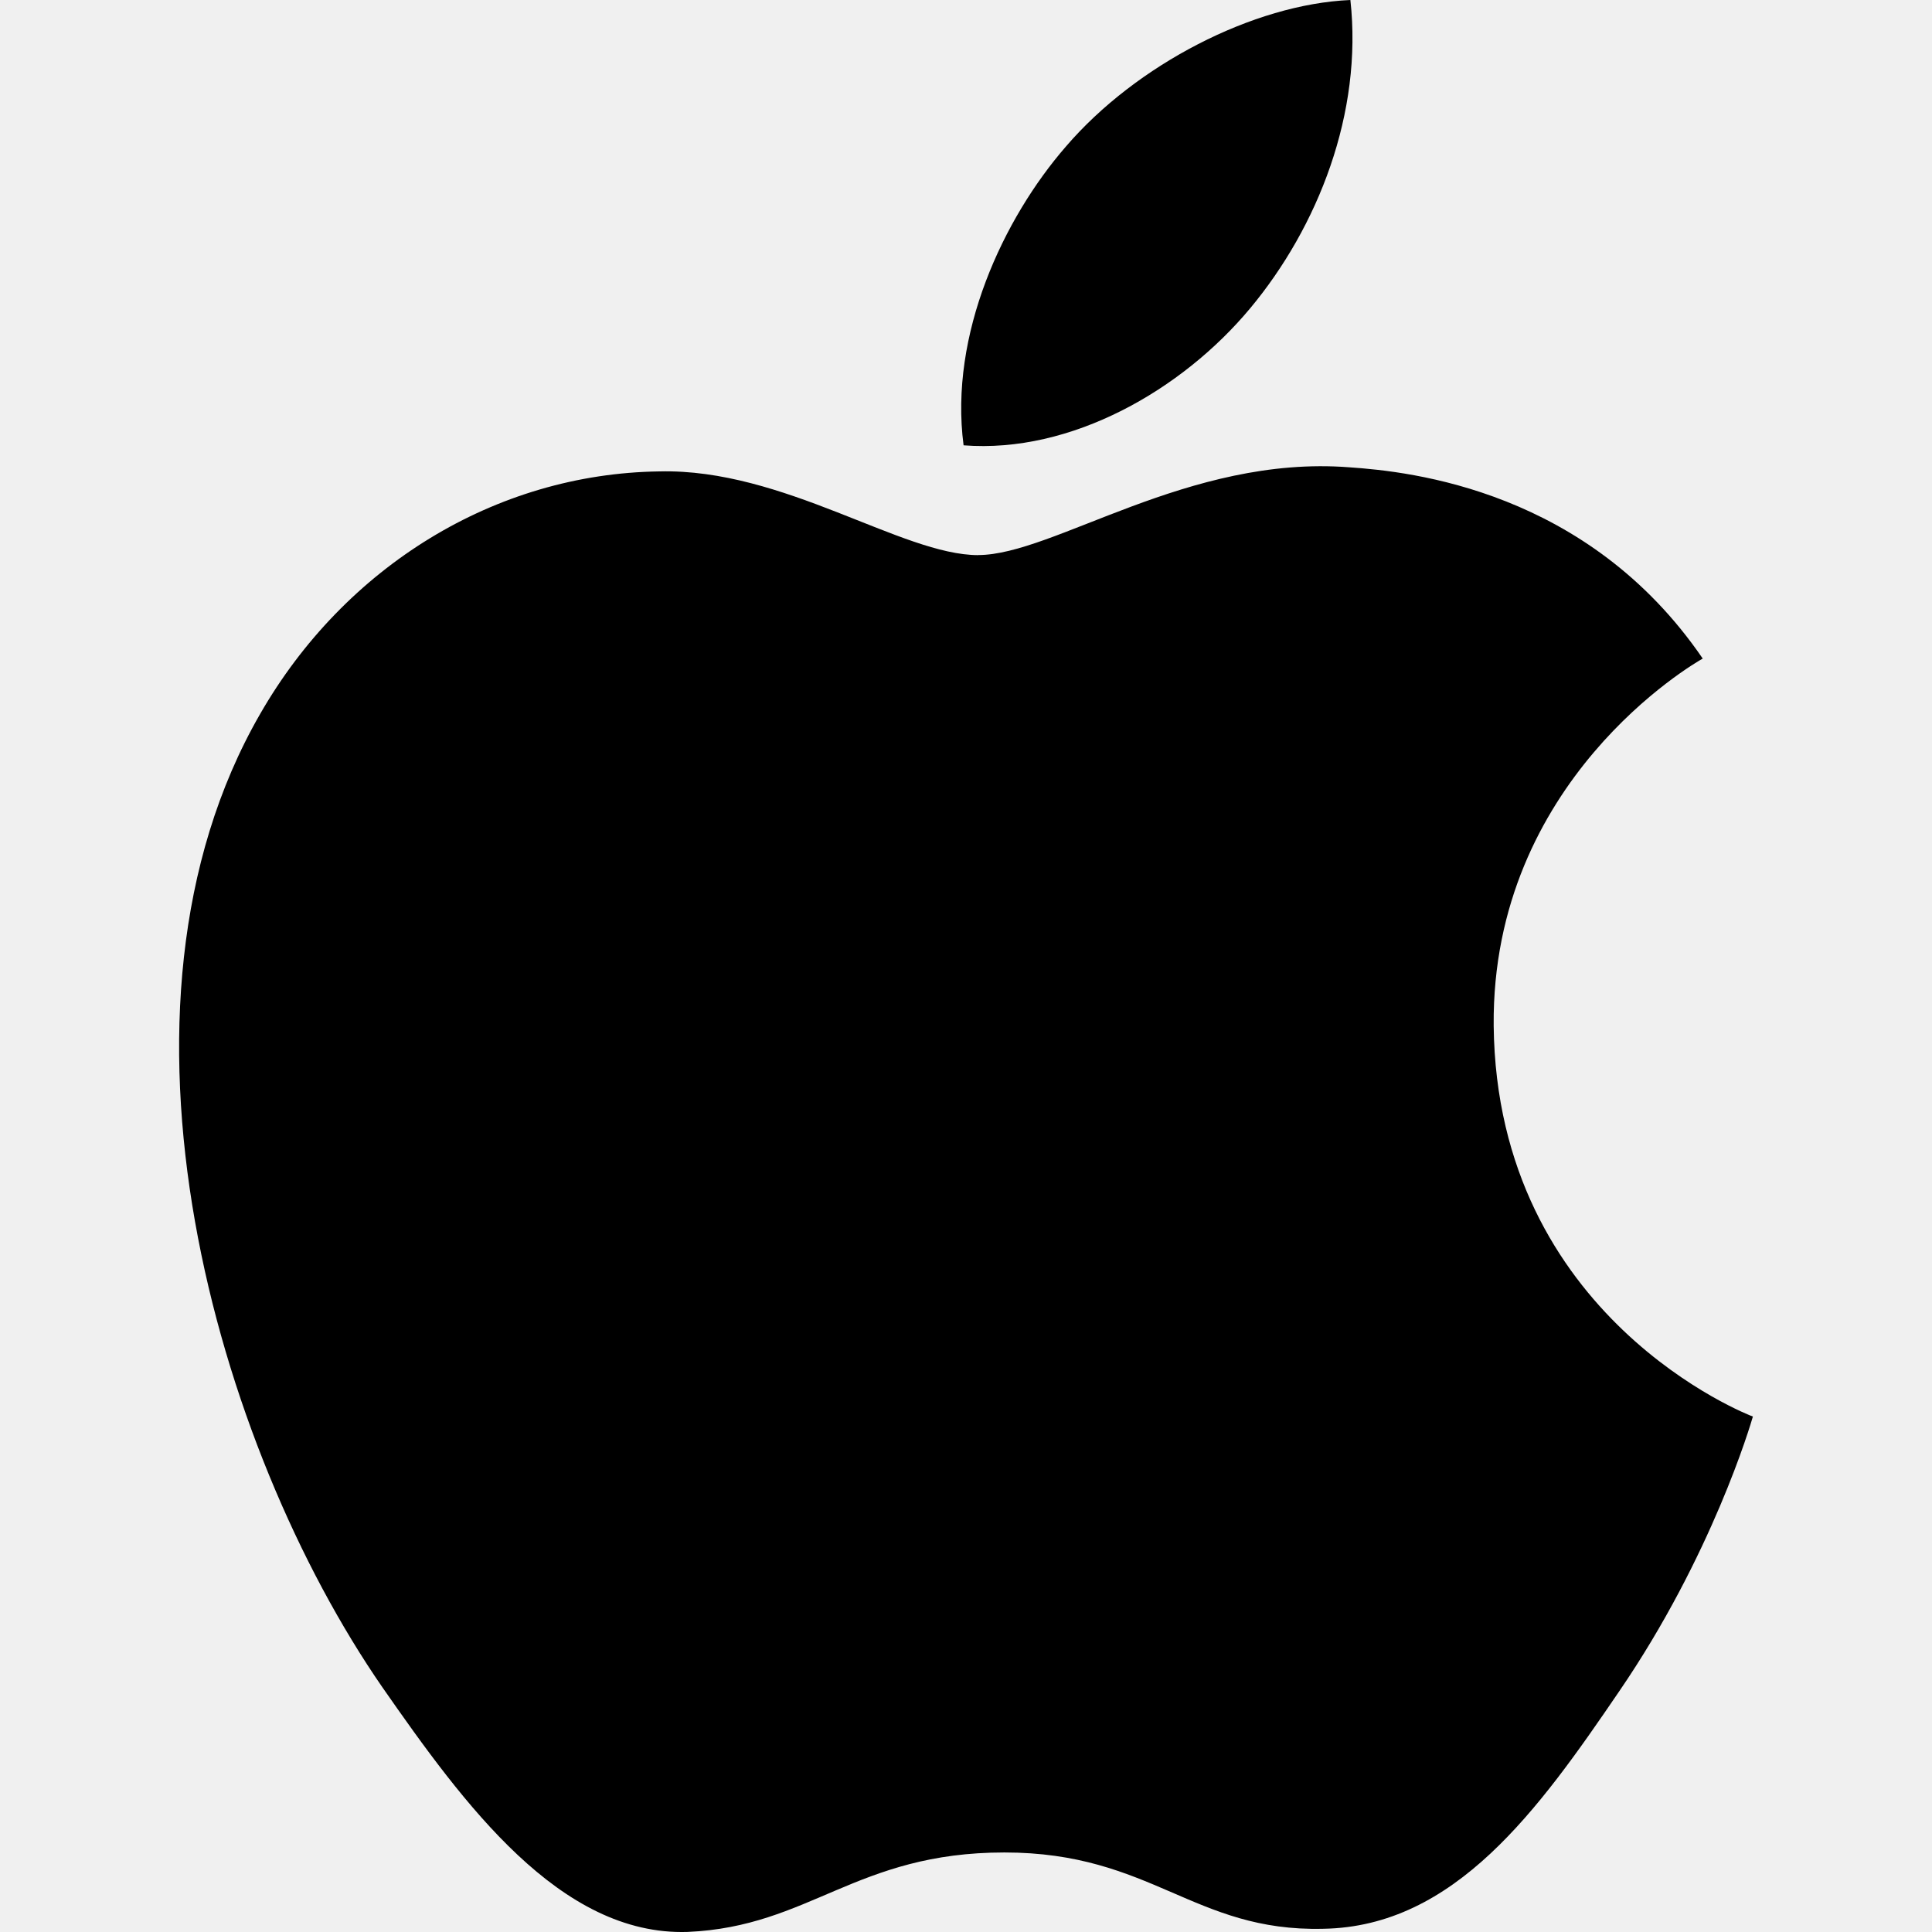
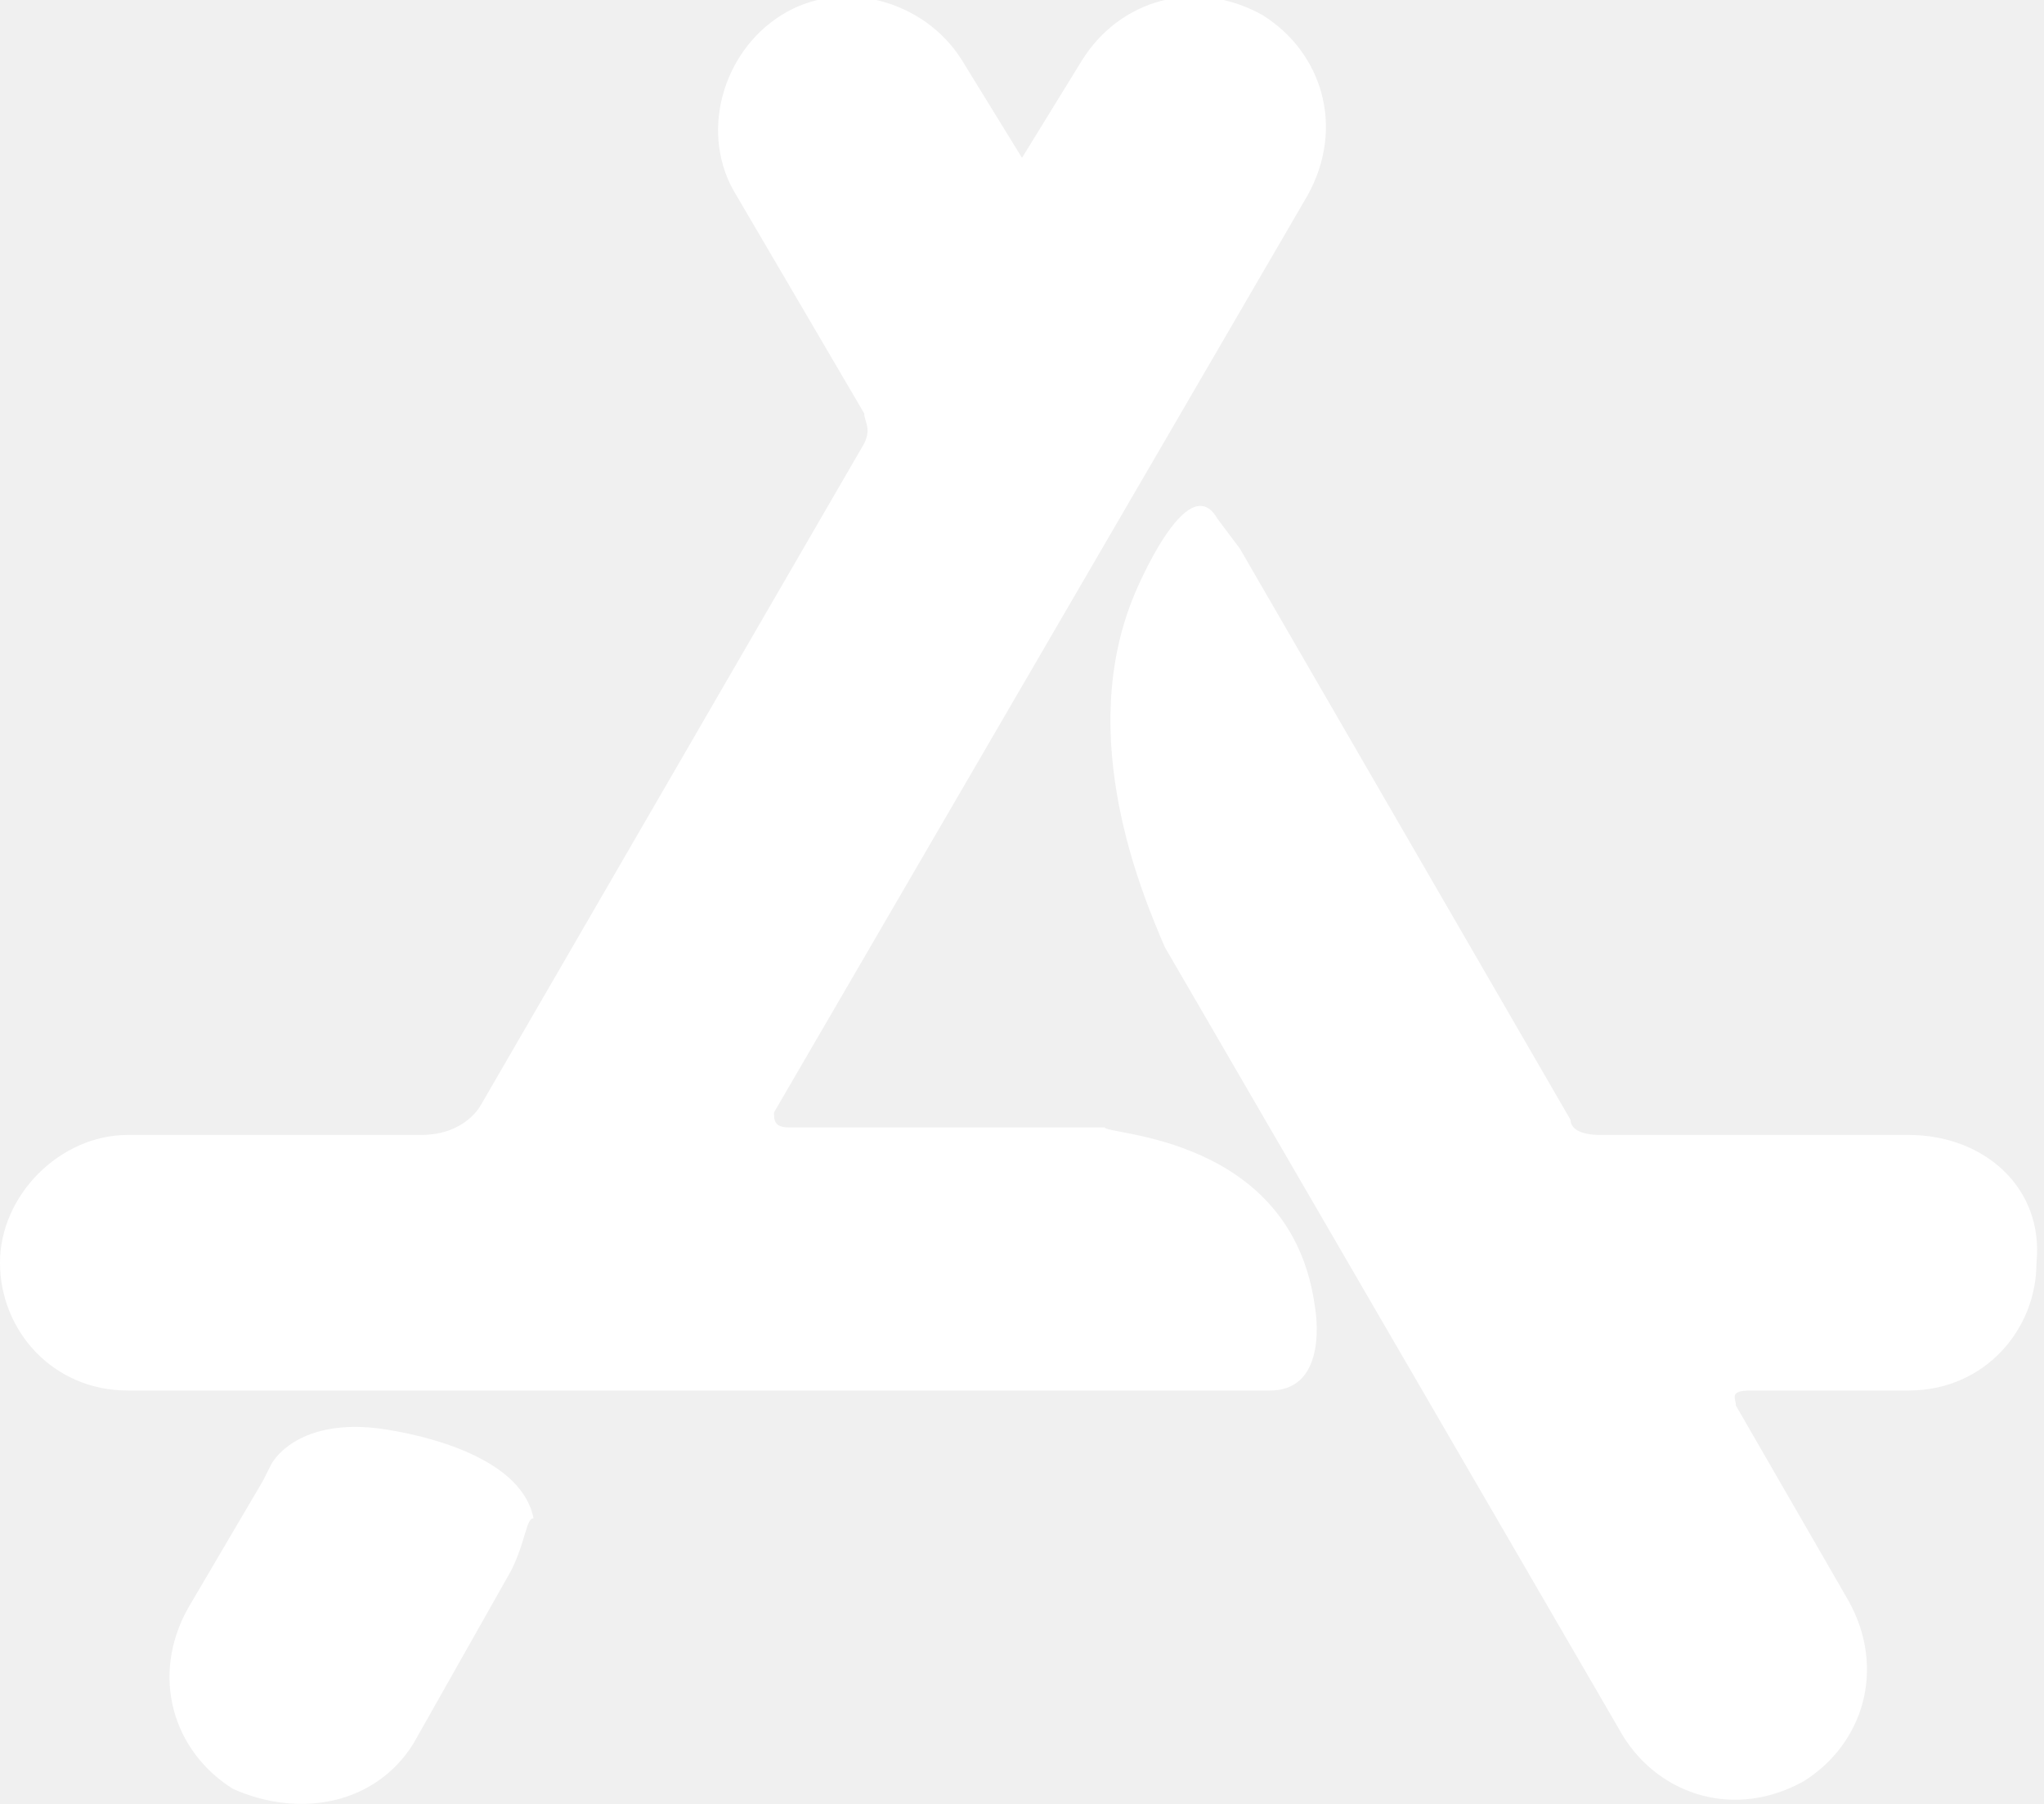
- <svg xmlns="http://www.w3.org/2000/svg" role="img" viewBox="0 0 24 24">
-   <path d="M12.152 6.896c-.948 0-2.415-1.078-3.96-1.04-2.04.027-3.91 1.183-4.961 3.014-2.117 3.675-.546 9.103 1.519 12.09 1.013 1.454 2.208 3.09 3.792 3.039 1.52-.065 2.09-.987 3.935-.987 1.831 0 2.35.987 3.96.948 1.637-.026 2.676-1.48 3.676-2.948 1.156-1.688 1.636-3.325 1.662-3.415-.039-.013-3.182-1.221-3.22-4.857-.026-3.04 2.48-4.494 2.597-4.559-1.429-2.09-3.623-2.324-4.39-2.376-2-.156-3.675 1.09-4.61 1.09zM15.53 3.83c.843-1.012 1.4-2.427 1.245-3.83-1.207.052-2.662.805-3.532 1.818-.78.896-1.454 2.338-1.273 3.714 1.338.104 2.715-.688 3.559-1.701" />
+ <svg xmlns="http://www.w3.org/2000/svg" version="1.1" id="Calque_1" x="0px" y="0px" viewBox="0 0 27.2 24" style="enable-background:new 0 0 27.2 24;" xml:space="preserve">
+   <style type="text/css">
+ 	.st0{fill:#FFFFFF;}
+ </style>
+   <path class="st0" d="M6.8,20.9L6.8,20.9l-1.3,2.3C5,24,4,24.2,3.1,23.8c-0.8-0.5-1.1-1.5-0.6-2.4l1-1.7l0.1-0.2  C3.7,19.3,4.1,18.9,5,19c0,0,1.9,0.2,2.1,1.2C7,20.2,7,20.5,6.8,20.9L6.8,20.9z M25.4,15.1h-4.1c-0.3,0-0.4-0.1-0.4-0.2l0,0  l-4.4-7.6l0,0l-0.3-0.4c-0.4-0.7-1.1,1-1.1,1c-0.8,1.9,0.1,4,0.4,4.7l6.1,10.5c0.5,0.8,1.5,1.1,2.4,0.6c0.8-0.5,1.1-1.5,0.6-2.4  l-1.5-2.6c0-0.1-0.1-0.2,0.2-0.2h2.1c1,0,1.7-0.8,1.7-1.7C27.2,15.8,26.4,15.1,25.4,15.1L25.4,15.1z M17.5,17.4c0,0,0.2,1.1-0.6,1.1  H16v0H1.7c-1,0-1.7-0.8-1.7-1.7s0.8-1.7,1.7-1.7h3.9c0.6,0,0.8-0.4,0.8-0.4l0,0l5.1-8.8l0,0c0.1-0.2,0-0.3,0-0.4L9.8,2.6  c-0.5-0.8-0.2-1.9,0.6-2.4c0.8-0.5,1.9-0.2,2.4,0.6l0.8,1.3l0.8-1.3c0.5-0.8,1.5-1.1,2.4-0.6c0.8,0.5,1.1,1.5,0.6,2.4l-7.1,12.2  c0,0.1,0,0.2,0.2,0.2h4.2l0,0C14.7,15.1,17.2,15.1,17.5,17.4z" />
</svg>
